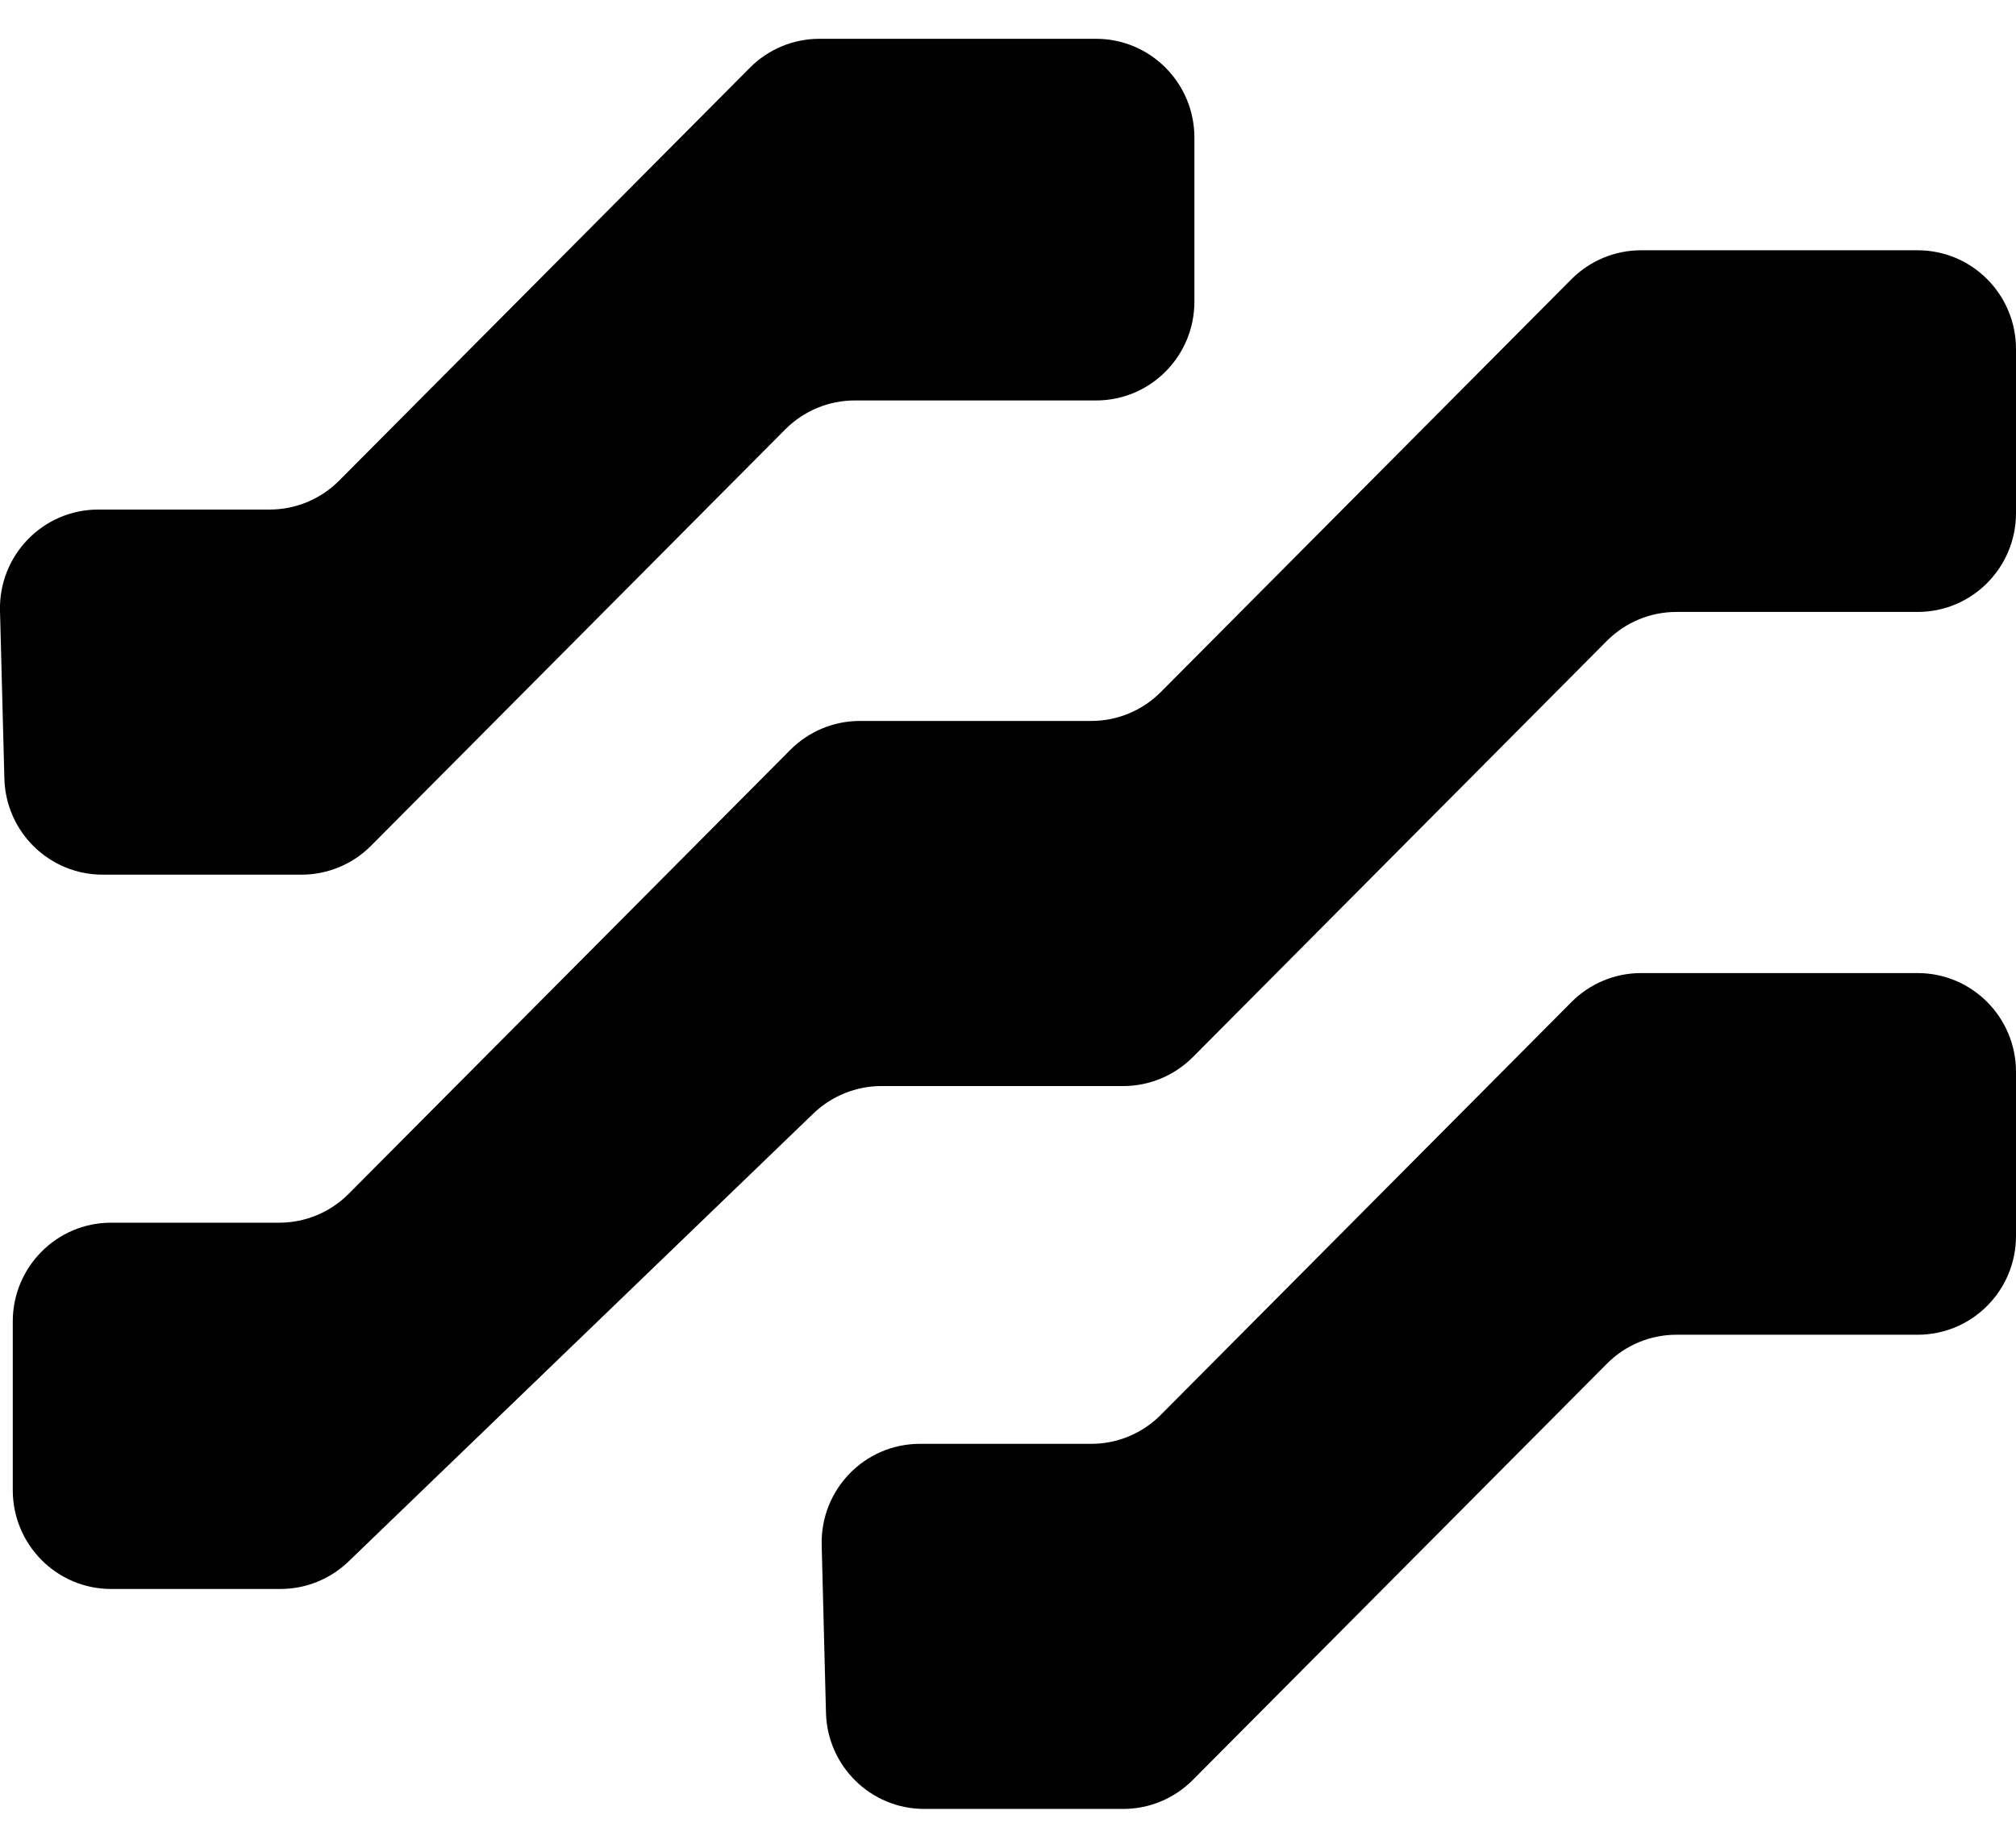
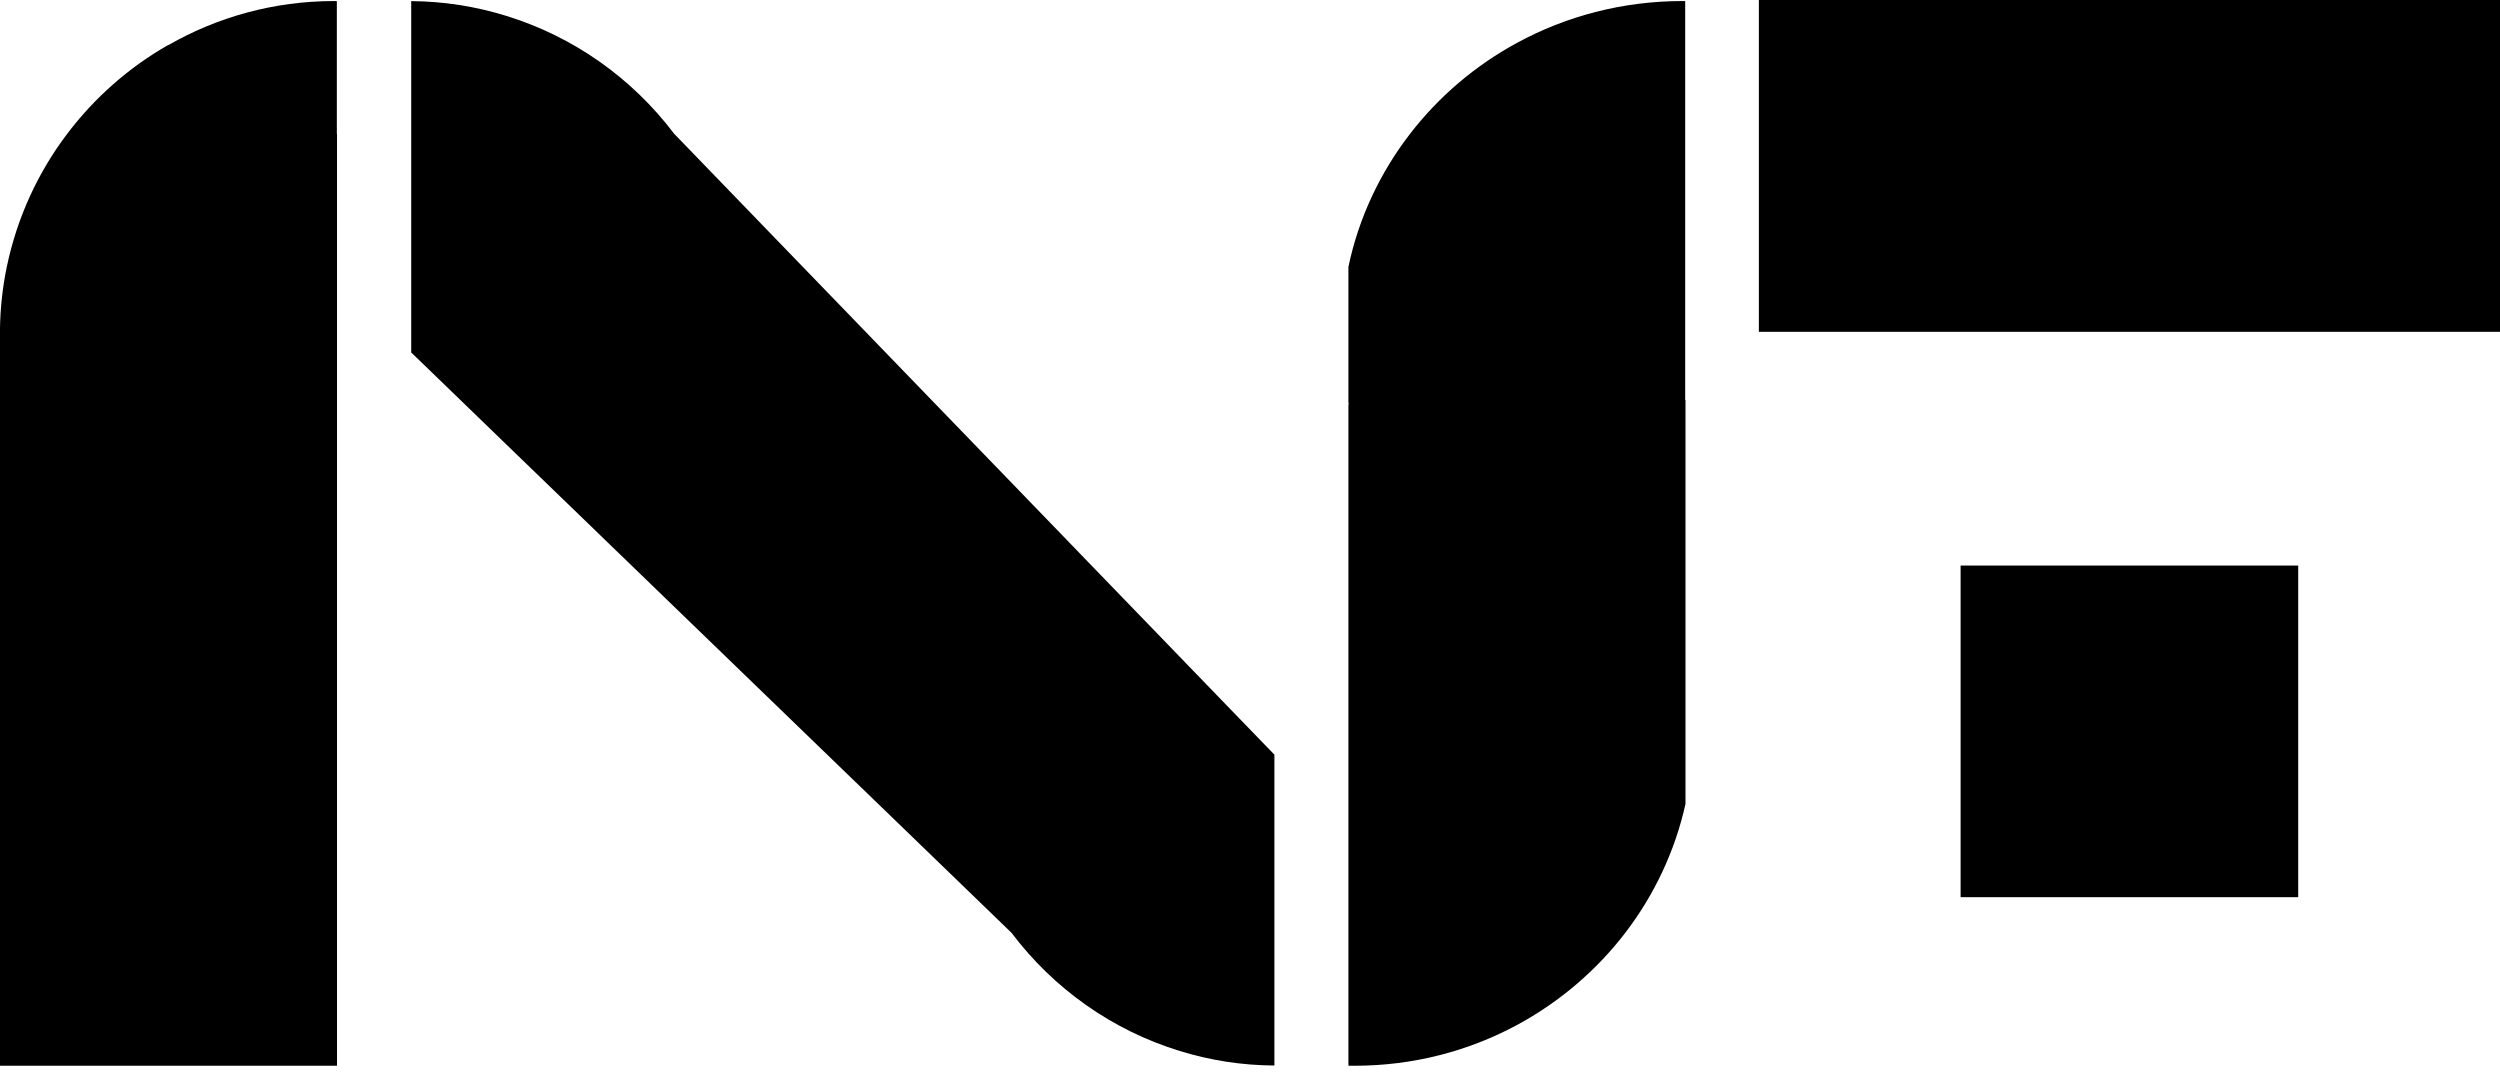
- <svg xmlns="http://www.w3.org/2000/svg" width="24" height="22" viewBox="0 0 24 22" fill="currentColor">
-   <path d="M13.049 0.462H9.754C9.444 0.462 9.146 0.586 8.927 0.807L4.038 5.722C3.818 5.943 3.521 6.067 3.21 6.067H1.17C0.512 6.067 -0.017 6.612 0 7.273L0.052 9.268C0.068 9.906 0.587 10.414 1.221 10.414H3.591C3.901 10.414 4.199 10.29 4.418 10.069L9.348 5.113C9.568 4.892 9.865 4.768 10.175 4.768H13.049C13.695 4.768 14.219 4.242 14.219 3.592V1.638C14.219 0.989 13.695 0.462 13.049 0.462Z" />
-   <path d="M19.535 11.586H22.83C23.476 11.586 24 12.113 24 12.762V14.716C24 15.366 23.476 15.892 22.83 15.892H19.957C19.647 15.892 19.349 16.016 19.13 16.237L14.2 21.193C13.98 21.414 13.683 21.538 13.373 21.538H11.003C10.368 21.538 9.849 21.03 9.833 20.392L9.782 18.397C9.765 17.736 10.293 17.191 10.951 17.191H12.992C13.302 17.191 13.6 17.067 13.819 16.846L18.708 11.931C18.928 11.71 19.225 11.586 19.535 11.586Z" />
-   <path d="M19.535 2.98L22.83 2.98C23.476 2.98 24 3.506 24 4.156V6.109C24 6.759 23.476 7.286 22.83 7.286H19.957C19.647 7.286 19.349 7.41 19.13 7.63L14.2 12.587C13.98 12.807 13.683 12.931 13.373 12.931H10.493C10.191 12.931 9.901 13.049 9.683 13.258L4.149 18.592C3.931 18.802 3.641 18.919 3.339 18.919H1.322C0.676 18.919 0.152 18.392 0.152 17.742V15.734C0.152 15.085 0.676 14.558 1.322 14.558H3.325C3.635 14.558 3.933 14.434 4.152 14.213L9.408 8.929C9.628 8.708 9.925 8.584 10.236 8.584H12.992C13.302 8.584 13.6 8.46 13.819 8.24L18.708 3.324C18.928 3.104 19.225 2.98 19.535 2.98Z" />
+ <svg xmlns="http://www.w3.org/2000/svg" width="427.28" height="183.69" viewBox="0 0 427.28 183.69" fill="currentColor" role="img" aria-label="NuFi">
+   <path d="M217.81,128.96v53.15c-5.62-.03-11.04-.9-16.16-2.48-11.58-3.54-21.61-10.7-28.75-20.18l-.07-.07-23.53-22.75-5.27-5.09-18.28-17.67-10.53-10.18-5.79-5.6-6.8-6.57-.42-.41-15.8-15.27-7.74-7.49-8.39-8.11V.19c5.61.04,11.02.91,16.14,2.49,11.57,3.54,21.57,10.66,28.72,20.08l.02.03s.03.04.04.07c0,0,.01,0,.01.01h0s.01-.01.01-.01l22,22.76,6.8,7.03,15.19,15.72,13.62,14.08,3.6,3.73,4.79,4.95,2.13,2.21,18.28,18.91h0s1.57,1.63,1.57,1.63l14.59,15.08Z" />
+   <path d="M288.07,68.37v69.03c-1.8,8.11-5.36,15.58-10.26,21.99-4.95,6.47-11.28,11.88-18.55,15.8-8.24,4.44-17.71,6.96-27.77,6.96-.34,0-.69,0-1.03-.01v-113.05s.04.01.07.01c-.02-.1-.04-.21-.07-.31v-23.18h0c1.77-8.43,5.45-16.15,10.55-22.76,4.9-6.34,11.11-11.64,18.25-15.52,8.37-4.55,18.02-7.15,28.29-7.15.15,0,.32,0,.47.01v68.17h.04Z" />
+   <path d="M57.57,22.86V.19c-.15-.01-.3-.01-.45-.01-10.3,0-19.97,2.73-28.31,7.51h-.07c-6.73,3.84-12.58,9.01-17.24,15.16-5.01,6.61-8.59,14.35-10.34,22.76-.73,3.51-1.12,7.13-1.17,10.85v125.69h57.61V22.86h-.04Z" />
+   <rect x="335.09" y="96.66" width="57.7" height="56.68" />
+   <rect x="300.61" width="126.67" height="56.71" />
</svg>
